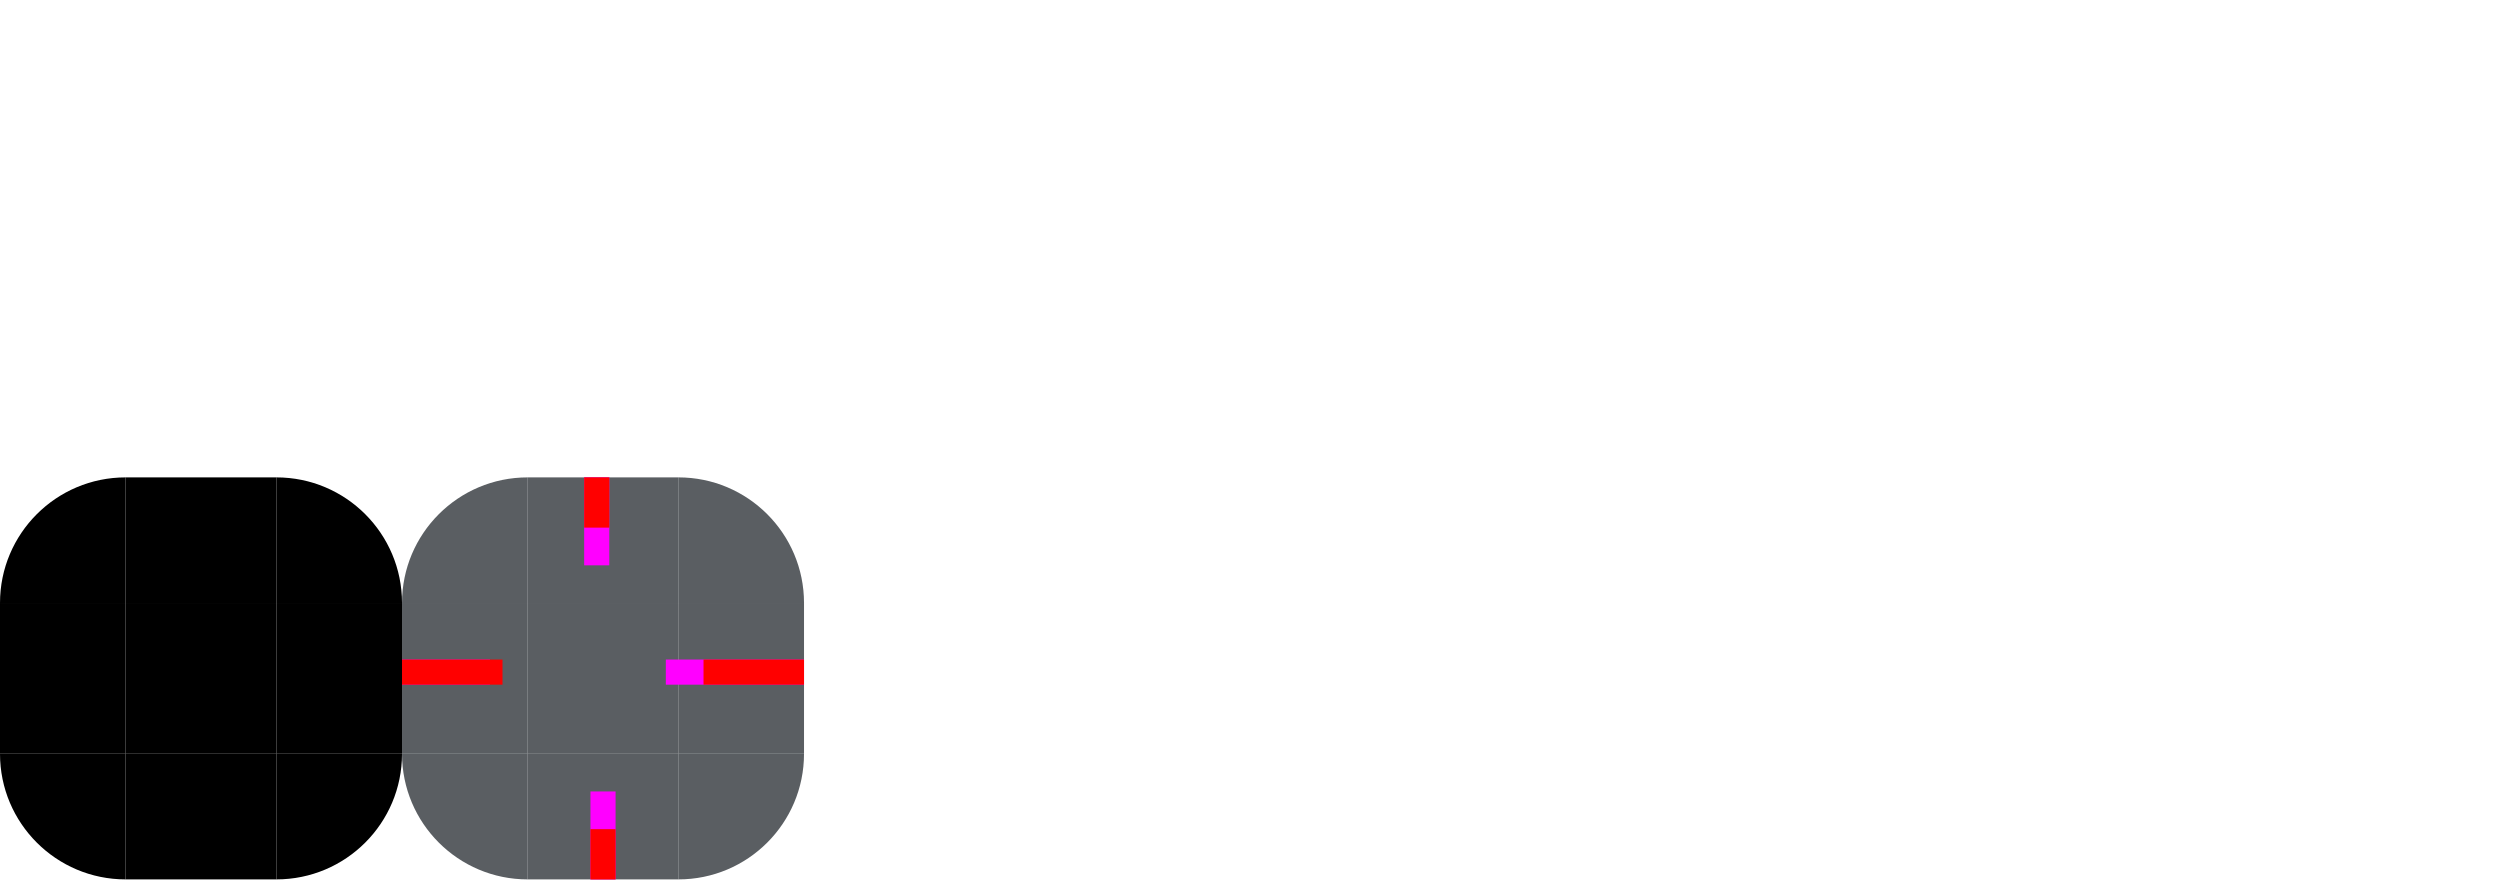
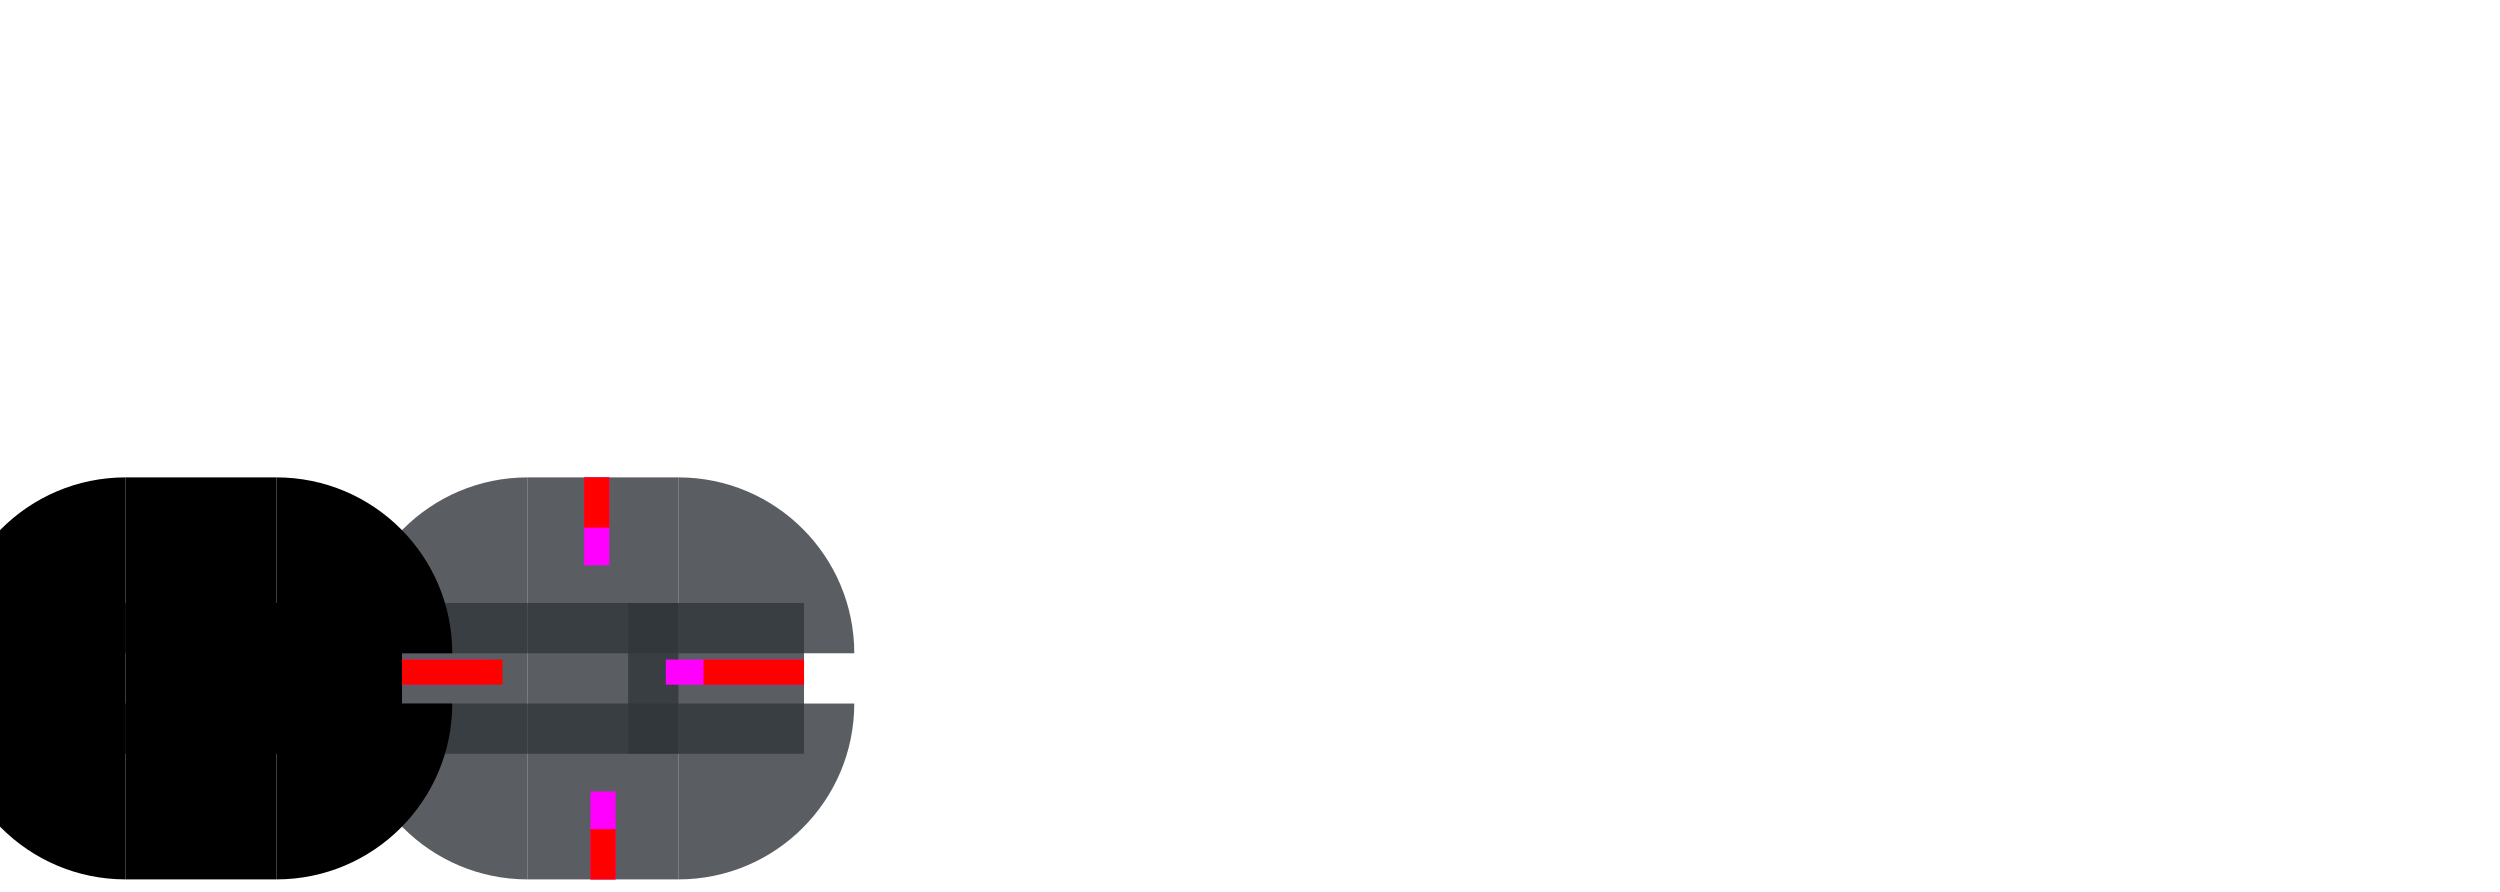
<svg xmlns="http://www.w3.org/2000/svg" width="398" height="142" version="1">
  <defs id="rounded">
    <style type="text/css" id="current-color-scheme">
         .ColorScheme-Text {
         color:#eff0f1;
         }
         .ColorScheme-NegativeText {
         color:#da4453;
         }
         .ColorScheme-Highlight {
         color:#3daee9;
         }
         .ColorScheme-Background {
         color:#31363b;
         }
       .ColorScheme-ButtonBackground {
         color:#444c53;
       }
     </style>
  </defs>
  <rect id="hint-tile-center" style="fill:#ff0000" width="10" height="10" x="0" y="-10" />
-   <path id="topright" style="opacity:0.8;fill:currentColor" class="ColorScheme-Background" d="m 108,76 v 20 h 20 c 0,-11.046 -8.954,-20 -20,-20 z" />
-   <rect id="top" style="opacity:0.8;fill:currentColor" class="ColorScheme-Background" width="24" height="20" x="84" y="76" />
+   <path id="topright" style="opacity:0.8;fill:currentColor" class="ColorScheme-Background" d="m 108,76 v 28 h 28 c 0,-15.464 -12.536,-28 -28,-28 z" />
+   <rect id="top" style="opacity:0.8;fill:currentColor" class="ColorScheme-Background" width="24" height="28" x="84" y="76" />
  <rect id="center" style="opacity:0.8;fill:currentColor" class="ColorScheme-Background" width="24" height="24" x="84" y="96" />
-   <path id="topleft" style="opacity:0.8;fill:currentColor" class="ColorScheme-Background" d="m 84,76 v 20 h -20 c 0,-11.046 8.954,-20 20,-20 z" />
-   <path id="bottomright" style="opacity:0.8;fill:currentColor" class="ColorScheme-Background" d="m 108,140 v -20 h 20 c 0,11.046 -8.954,20 -20,20 z" />
-   <rect id="bottom" style="opacity:0.8;fill:currentColor" class="ColorScheme-Background" width="24" height="20" x="84" y="-140" transform="scale(1,-1)" />
-   <path id="bottomleft" style="opacity:0.8;fill:currentColor" class="ColorScheme-Background" d="m 84,140 v -20 h -20 c 0,11.046 8.954,20 20,20 z" />
-   <rect id="left" style="opacity:0.8;fill:currentColor" class="ColorScheme-Background" width="24" height="20" x="96" y="-84" transform="rotate(90)" />
-   <rect id="right" style="opacity:0.8;fill:currentColor" class="ColorScheme-Background" width="24" height="20" x="96" y="-128" transform="rotate(90)" />
+   <path id="topleft" style="opacity:0.8;fill:currentColor" class="ColorScheme-Background" d="m 84,76 v 28 h -28 c 0,-15.464 12.536,-28 28,-28 z" />
+   <path id="bottomright" style="opacity:0.8;fill:currentColor" class="ColorScheme-Background" d="m 108,140 v -28 h 28 c 0,15.464 -12.536,28 -28,28 z" />
+   <rect id="bottom" style="opacity:0.8;fill:currentColor" class="ColorScheme-Background" width="24" height="28" x="84" y="-140" transform="scale(1,-1)" />
+   <path id="bottomleft" style="opacity:0.8;fill:currentColor" class="ColorScheme-Background" d="m 84,140 v -28 h -28 c 0,15.464 12.536,28 28,28 z" />
+   <rect id="left" style="opacity:0.8;fill:currentColor" class="ColorScheme-Background" width="24" height="28" x="96" y="-84" transform="rotate(90)" />
+   <rect id="right" style="opacity:0.8;fill:currentColor" class="ColorScheme-Background" width="24" height="28" x="96" y="-128" transform="rotate(90)" />
  <rect id="thick-hint-top-margin" style="fill:#ff00ff" width="4" height="14" x="93" y="76" />
  <rect id="hint-top-margin" style="fill:#ff0000" width="4" height="8" x="93" y="76" />
  <rect id="thick-hint-left-margin" style="fill:#ff00ff" width="4" height="22" x="105" y="-78" transform="rotate(90)" />
  <rect id="hint-left-margin" style="fill:#ff0000" width="16" height="4" x="64" y="105" />
  <rect id="thick-right-margin" style="fill:#ff00ff" width="4" height="22" x="105" y="-128" transform="rotate(90)" />
  <rect id="hint-right-margin" style="fill:#ff0000" width="16" height="4" x="112" y="105" />
  <rect id="thick-hint-bottom-margin" style="fill:#ff00ff" width="4" height="14" x="94" y="126" />
  <rect id="hint-bottom-margin" style="fill:#ff0000" width="4" height="8" x="94" y="132" />
-   <path id="mask-topright" style="opacity:1" d="m 44,76 v 20 h 20 c 0,-11.046 -8.954,-20 -20,-20 z" />
-   <rect id="mask-top" style="opacity:1" width="24" height="20" x="20" y="76" />
+   <path id="mask-topright" style="opacity:1" d="m 44,76 v 28 h 28 c 0,-15.464 -12.536,-28 -28,-28 z" />
+   <rect id="mask-top" style="opacity:1" width="24" height="28" x="20" y="76" />
  <rect id="mask-center" style="opacity:1" width="24" height="24" x="20" y="96" />
-   <path id="mask-topleft" style="opacity:1" d="m 20,76 v 20 h -20 c 0,-11.046 8.954,-20 20,-20 z" />
-   <path id="mask-bottomright" style="opacity:1" d="m 44,140 v -20 h 20 c 0,11.046 -8.954,20 -20,20 z" />
-   <rect id="mask-bottom" style="opacity:1" width="24" height="20" x="20" y="-140" transform="scale(1,-1)" />
-   <path id="mask-bottomleft" style="opacity:1" d="m 20,140 v -20 h -20 c 0,11.046 8.954,20 20,20 z" />
-   <rect id="mask-left" style="opacity:1" width="24" height="20" x="96" y="-20" transform="rotate(90)" />
-   <rect id="mask-right" style="opacity:1" width="24" height="20" x="96" y="-64" transform="rotate(90)" />
+   <path id="mask-topleft" style="opacity:1" d="m 20,76 v 28 h -28 c 0,-15.464 12.536,-28 28,-28 z" />
+   <path id="mask-bottomright" style="opacity:1" d="m 44,140 v -28 h 28 c 0,15.464 -12.536,28 -28,28 z" />
+   <rect id="mask-bottom" style="opacity:1" width="24" height="28" x="20" y="-140" transform="scale(1,-1)" />
+   <path id="mask-bottomleft" style="opacity:1" d="m 20,140 v -28 h -28 c 0,15.464 12.536,28 28,28 z" />
+   <rect id="mask-left" style="opacity:1" width="24" height="28" x="96" y="-20" transform="rotate(90)" />
+   <rect id="mask-right" style="opacity:1" width="24" height="28" x="96" y="-64" transform="rotate(90)" />
  <rect id="hint-stretch-borders" style="fill:#ff0000" width="10" height="10" x="10" y="-10" />
  <rect id="thick-center" style="fill:#800080" width="4" height="4" x="20" y="-4" />
-   <path id="shadow-topleft" style="opacity:0.001;fill:#000000" d="m 212,76 v 20 h -20 c 0,-11.046 8.954,-20 20,-20 z" />
-   <rect id="shadow-top" style="opacity:0.001;fill:#000000" width="24" height="20" x="212" y="76" />
-   <path id="shadow-topright" style="opacity:0.001;fill:#000000" d="m 236,76 v 20 h 20 c 0,-11.046 -8.954,-20 -20,-20 z" />
+   <path id="shadow-topleft" style="opacity:0.001;fill:#000000" d="m 212,76 v 28 h -28 c 0,-15.464 12.536,-28 28,-28 z" />
+   <rect id="shadow-top" style="opacity:0.001;fill:#000000" width="24" height="28" x="212" y="76" />
+   <path id="shadow-topright" style="opacity:0.001;fill:#000000" d="m 236,76 v 28 h 28 c 0,-15.464 -12.536,-28 -28,-28 z" />
  <rect id="shadow-center" style="opacity:0.001;fill:#000000" width="24" height="24" x="212" y="96" />
-   <path id="shadow-bottomleft" style="opacity:0.001;fill:#000000" d="m 212,140 v -20 h -20 c 0,11.046 8.954,20 20,20 z" />
-   <rect id="shadow-bottom" style="opacity:0.001;fill:#000000" width="24" height="20" x="212" y="-140" transform="scale(1,-1)" />
-   <path id="shadow-bottomright" style="opacity:0.001;fill:#000000" d="m 236,140 v -20 h 20 c 0,11.046 -8.954,20 -20,20 z" />
-   <rect id="shadow-left" style="opacity:0.001;fill:#000000" width="24" height="20" x="96" y="-212" transform="rotate(90)" />
-   <rect id="shadow-right" style="opacity:0.001;fill:#000000" width="24" height="20" x="96" y="-256" transform="rotate(90)" />
+   <path id="shadow-bottomleft" style="opacity:0.001;fill:#000000" d="m 212,140 v -28 h -28 c 0,15.464 12.536,28 28,28 z" />
+   <rect id="shadow-bottom" style="opacity:0.001;fill:#000000" width="24" height="28" x="212" y="-140" transform="scale(1,-1)" />
+   <path id="shadow-bottomright" style="opacity:0.001;fill:#000000" d="m 236,140 v -28 h 28 c 0,15.464 -12.536,28 -28,28 z" />
+   <rect id="shadow-left" style="opacity:0.001;fill:#000000" width="24" height="28" x="96" y="-212" transform="rotate(90)" />
+   <rect id="shadow-right" style="opacity:0.001;fill:#000000" width="24" height="28" x="96" y="-256" transform="rotate(90)" />
  <rect id="shadow-hint-top-margin" style="opacity:0.001;fill:#ff0000" width="4" height="0.1" x="222" y="76" />
  <rect id="shadow-hint-bottom-margin" style="opacity:0.001;fill:#ff0000" width="4" height="0.1" x="222" y="140" />
  <rect id="shadow-hint-left-margin" style="opacity:0.001;fill:#ff0000" width="0.1" height="4" x="192" y="105" />
  <rect id="shadow-hint-right-margin" style="opacity:0.001;fill:#ff0000" width="0.1" height="4" x="256" y="105" />
</svg>
